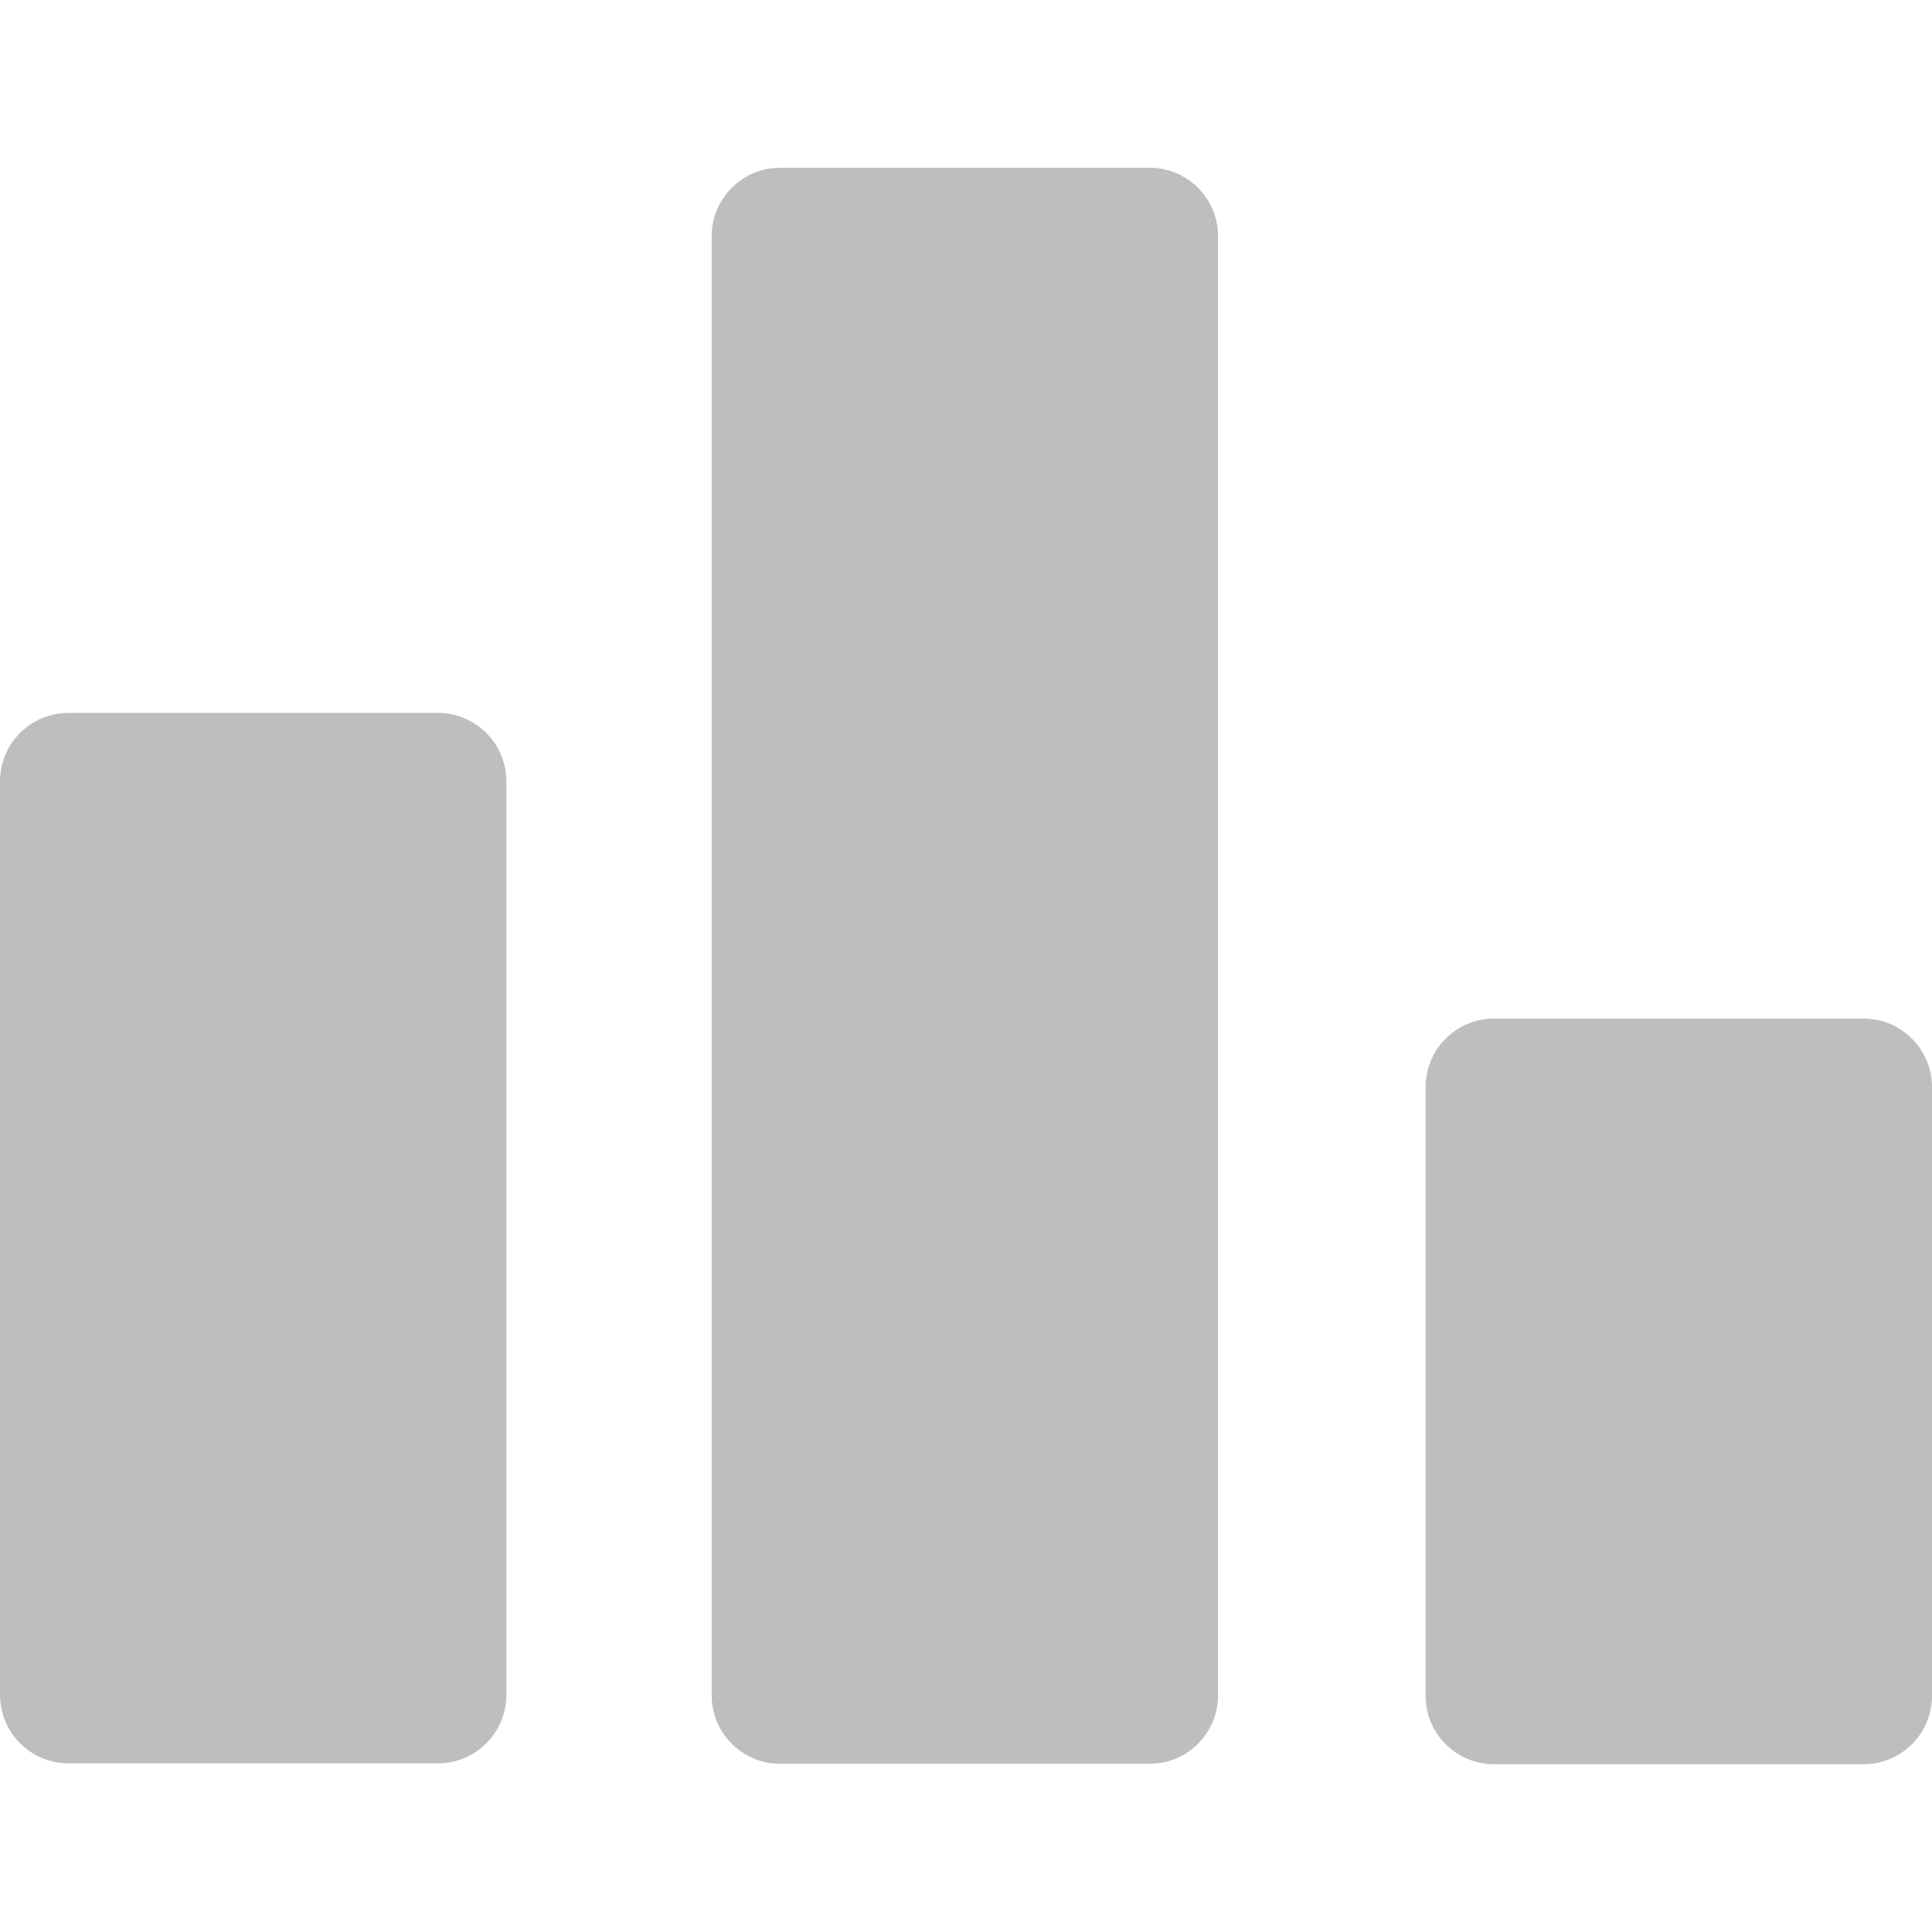
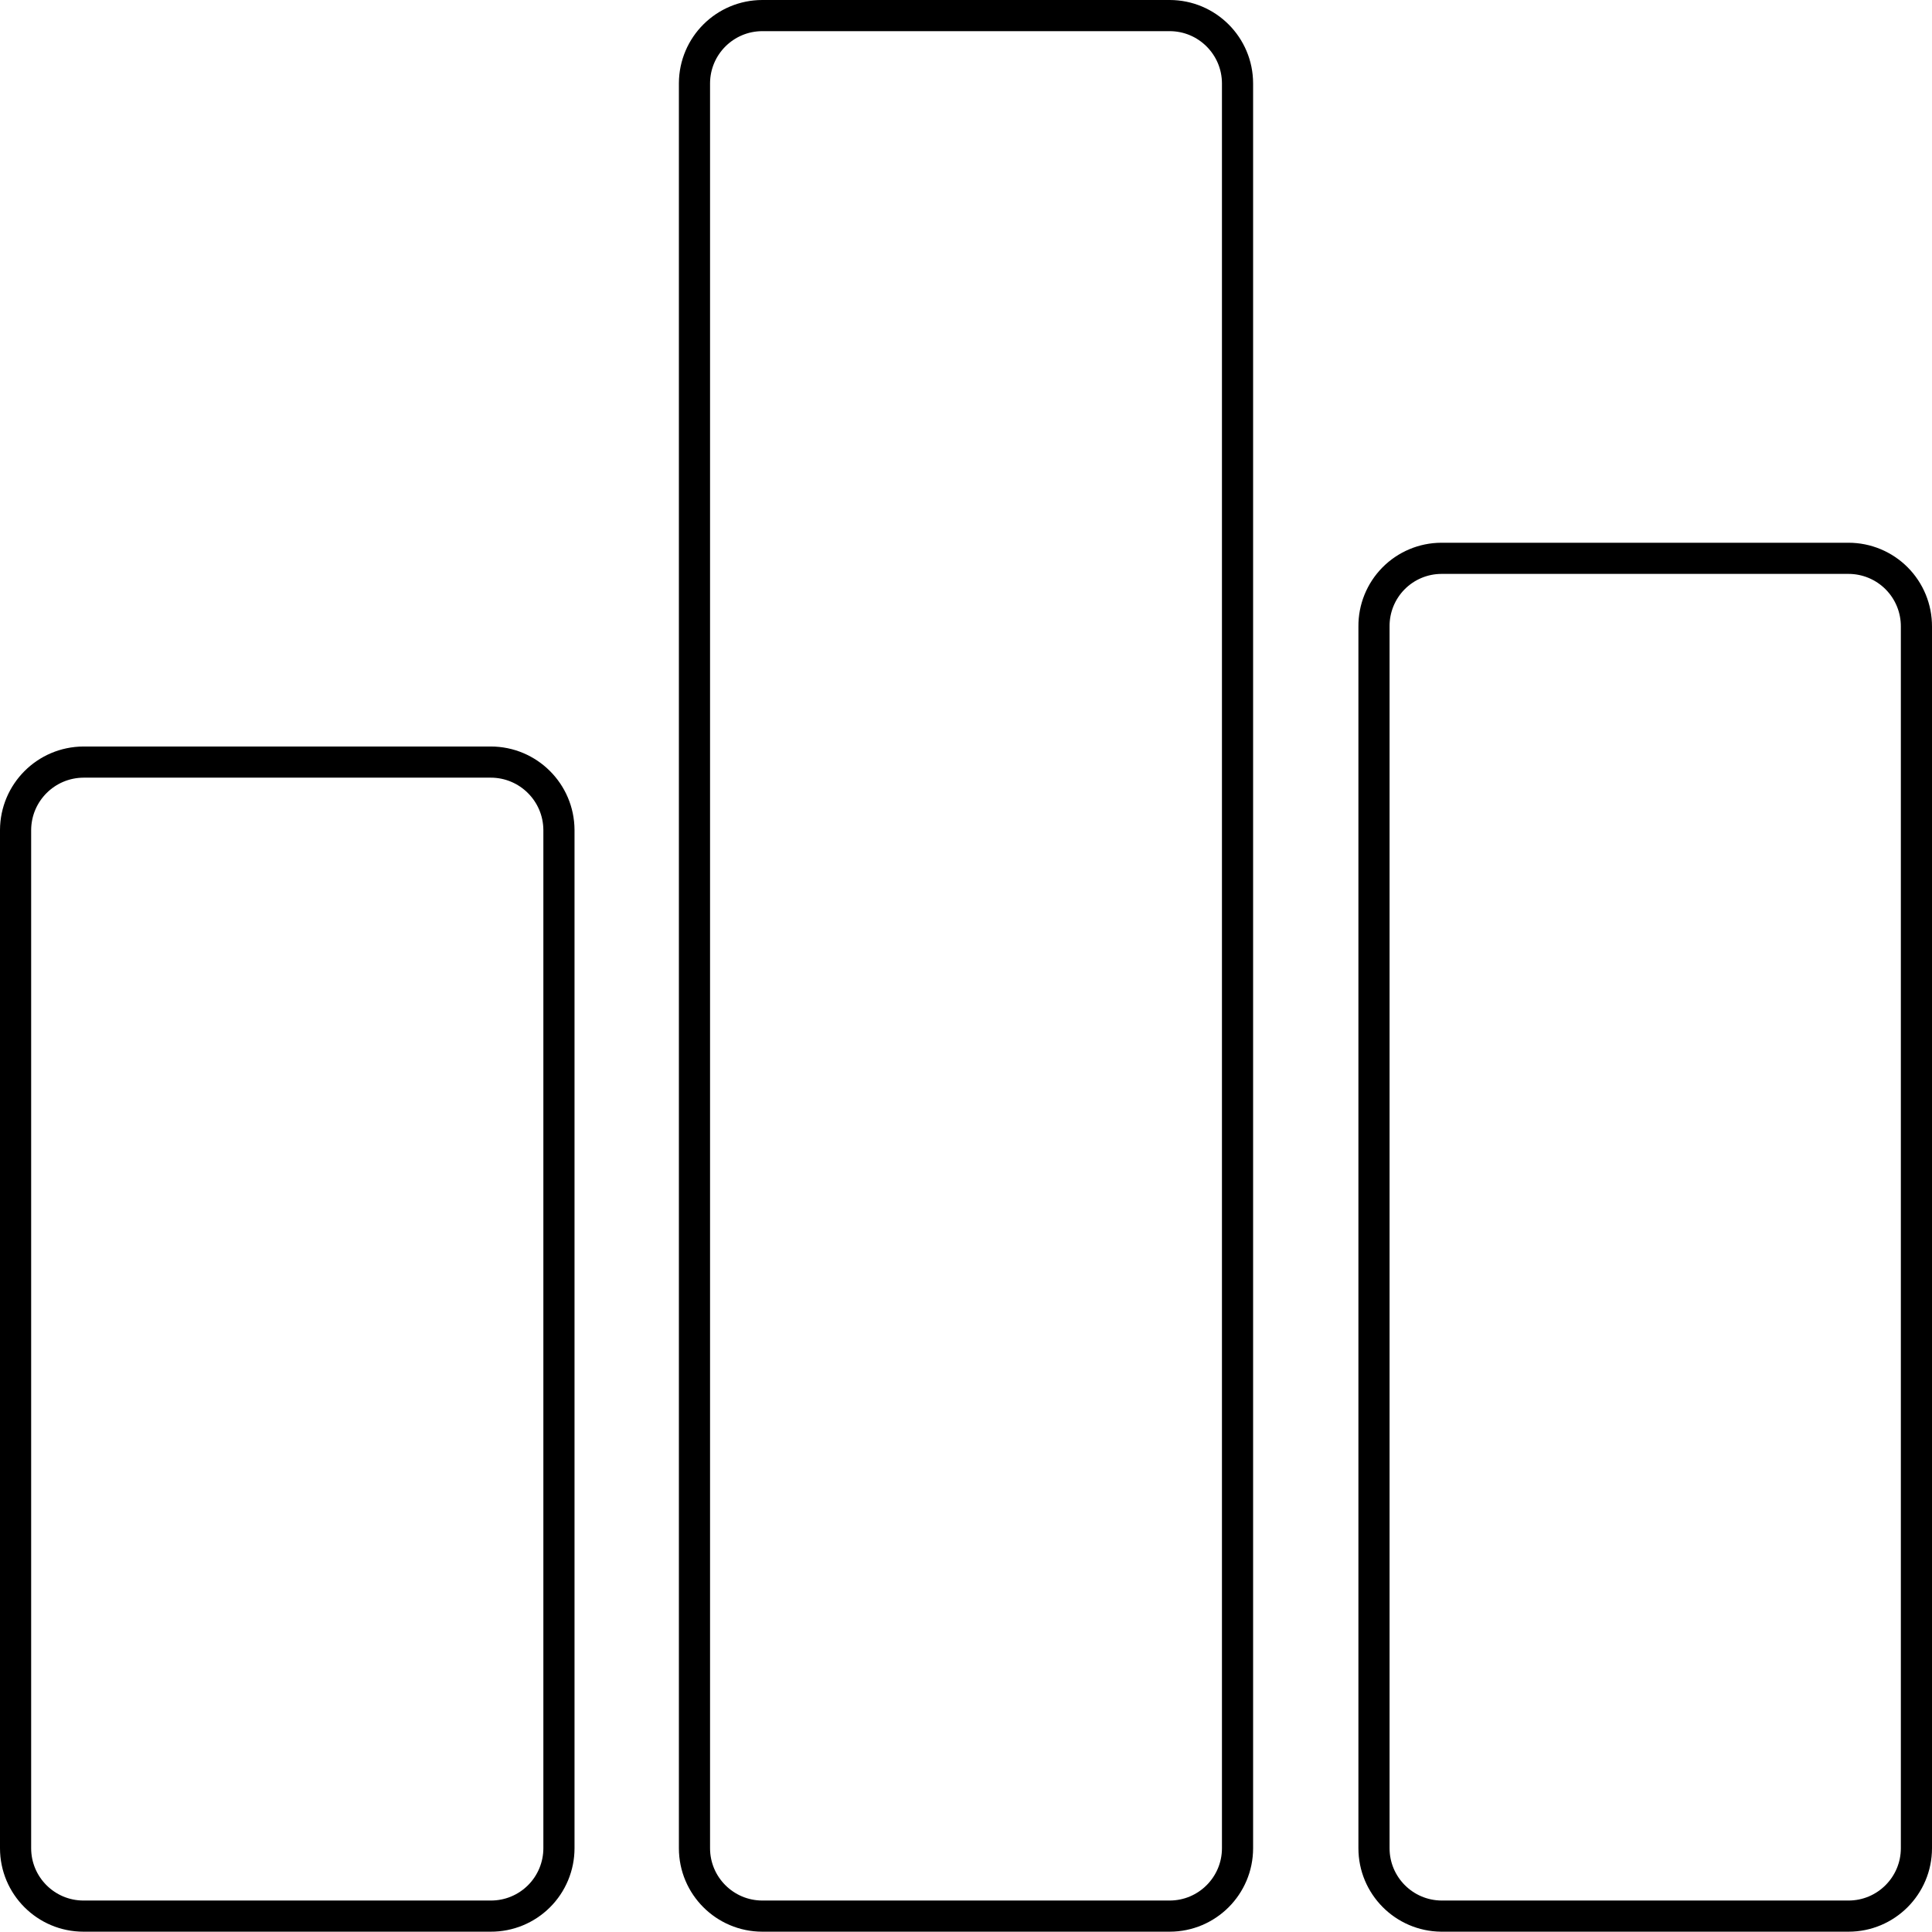
- <svg xmlns="http://www.w3.org/2000/svg" version="1.1" id="Capa_1" x="0px" y="0px" viewBox="0 0 433.664 433.664" style="enable-background:new 0 0 433.664 433.664;" xml:space="preserve" width="24px" height="24px" class="hovered-paths">
-   <g>
-     <g>
-       <g>
-         <g>
-           <path d="M258.048,37.658h-82.944c-8.483,0-15.36,6.877-15.36,15.36v327.526c0,8.483,6.877,15.36,15.36,15.36h82.944     c8.483,0,15.36-6.877,15.36-15.36V53.018C273.408,44.534,266.531,37.658,258.048,37.658z" data-original="#000000" class="hovered-path active-path" data-old_color="#000000" fill="#BEBEBE" />
-           <path d="M418.304,228.634H335.36c-8.483,0-15.36,6.877-15.36,15.36v136.653c0,8.483,6.877,15.36,15.36,15.36h82.944     c8.483,0,15.36-6.877,15.36-15.36V243.994C433.664,235.51,426.787,228.634,418.304,228.634z" data-original="#000000" class="hovered-path active-path" data-old_color="#000000" fill="#BEBEBE" />
-           <path d="M98.304,160.026H15.36c-8.483,0-15.36,6.877-15.36,15.36v205.056c0,8.483,6.877,15.36,15.36,15.36h82.944     c8.483,0,15.36-6.877,15.36-15.36V175.386C113.664,166.903,106.787,160.026,98.304,160.026z" data-original="#000000" class="hovered-path active-path" data-old_color="#000000" fill="#BEBEBE" />
-         </g>
-       </g>
-     </g>
-   </g>
+ <svg xmlns="http://www.w3.org/2000/svg" id="Capa_1" data-name="Capa 1" viewBox="0 0 62.01 62">
+   <path style="fill:none;stroke:#000;stroke-miterlimit:10" d="M3.58,25.46H16.65a2.19,2.19,0,0,1,2.19,2.18V60.32a2.18,2.18,0,0,1-2.19,2.18H3.58A2.18,2.18,0,0,1,1.4,60.32V27.64A2.19,2.19,0,0,1,3.58,25.46Z" transform="translate(-0.9 -1)" />
+   <path style="fill:none;stroke:#000;stroke-miterlimit:10" d="M25.37,1.5H38.44a2.18,2.18,0,0,1,2.18,2.18V60.32a2.18,2.18,0,0,1-2.18,2.18H25.37a2.18,2.18,0,0,1-2.18-2.18V3.67A2.18,2.18,0,0,1,25.37,1.5Z" transform="translate(-0.9 -1)" />
+   <path style="fill:none;stroke:#000;stroke-miterlimit:10" d="M47.16,18.92H60.23a2.18,2.18,0,0,1,2.18,2.19V60.32a2.18,2.18,0,0,1-2.18,2.18H47.16A2.18,2.18,0,0,1,45,60.32V21.11A2.17,2.17,0,0,1,47.16,18.92Z" transform="translate(-0.9 -1)" />
</svg>
